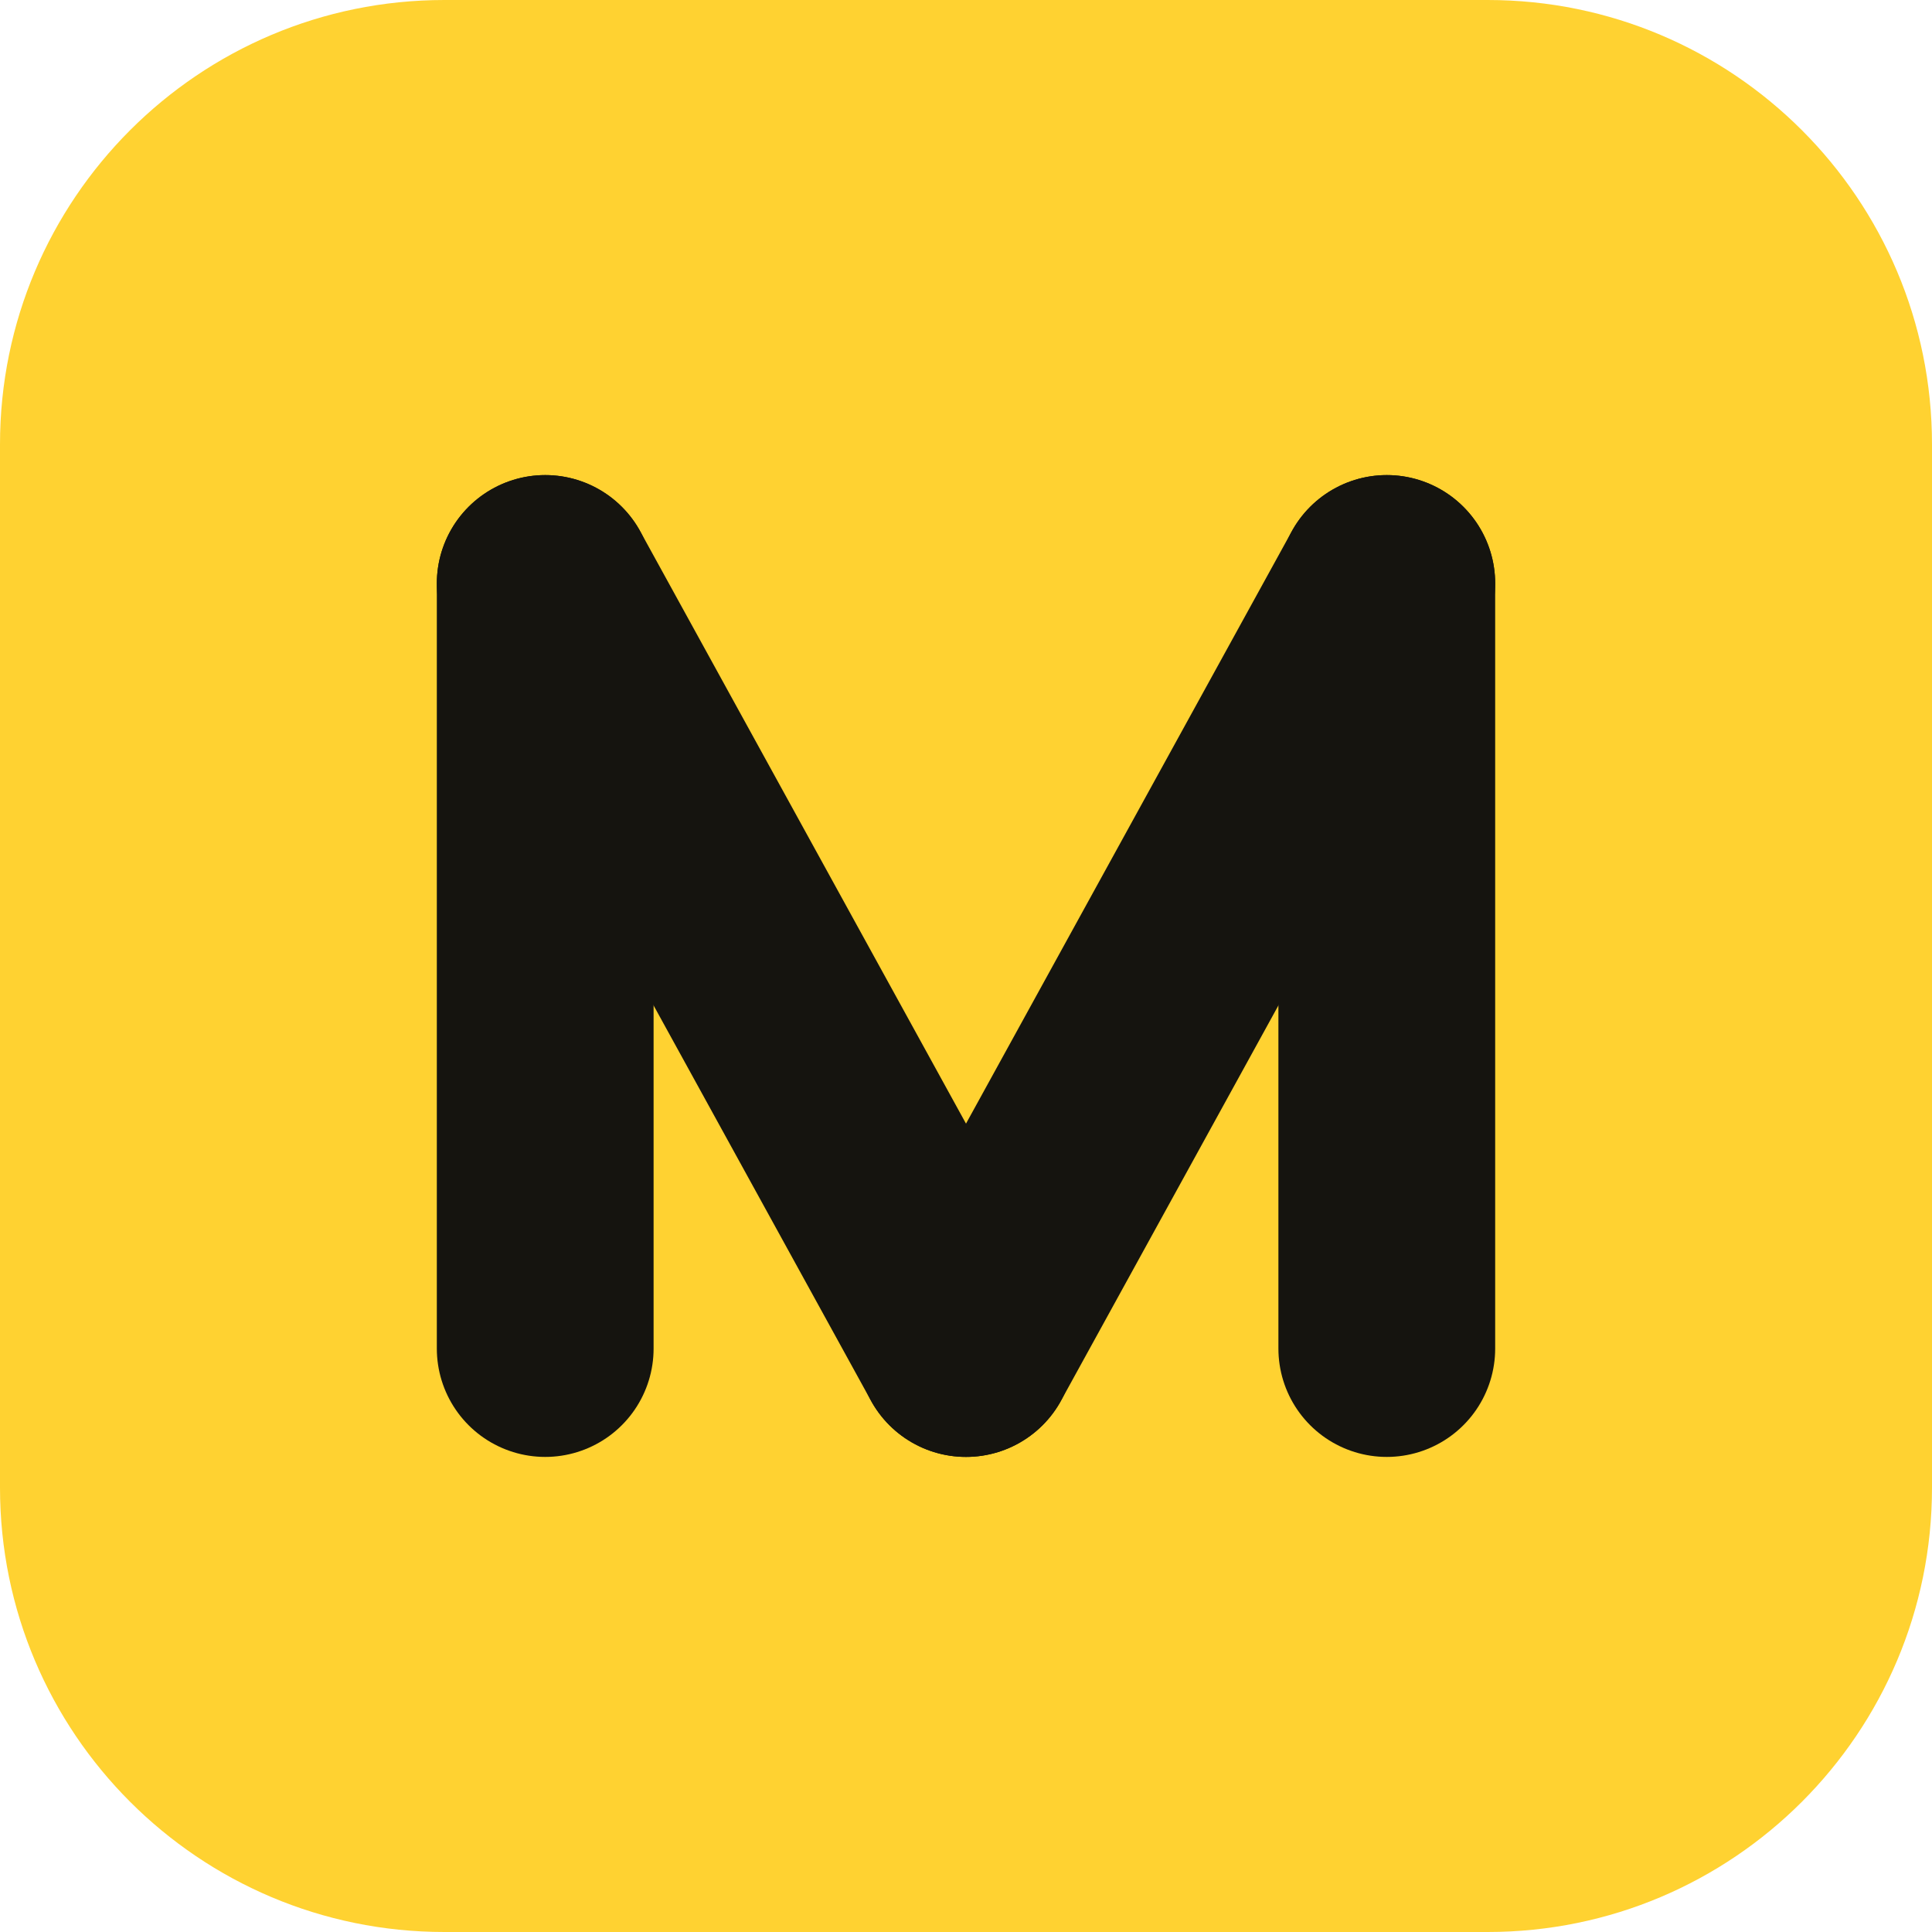
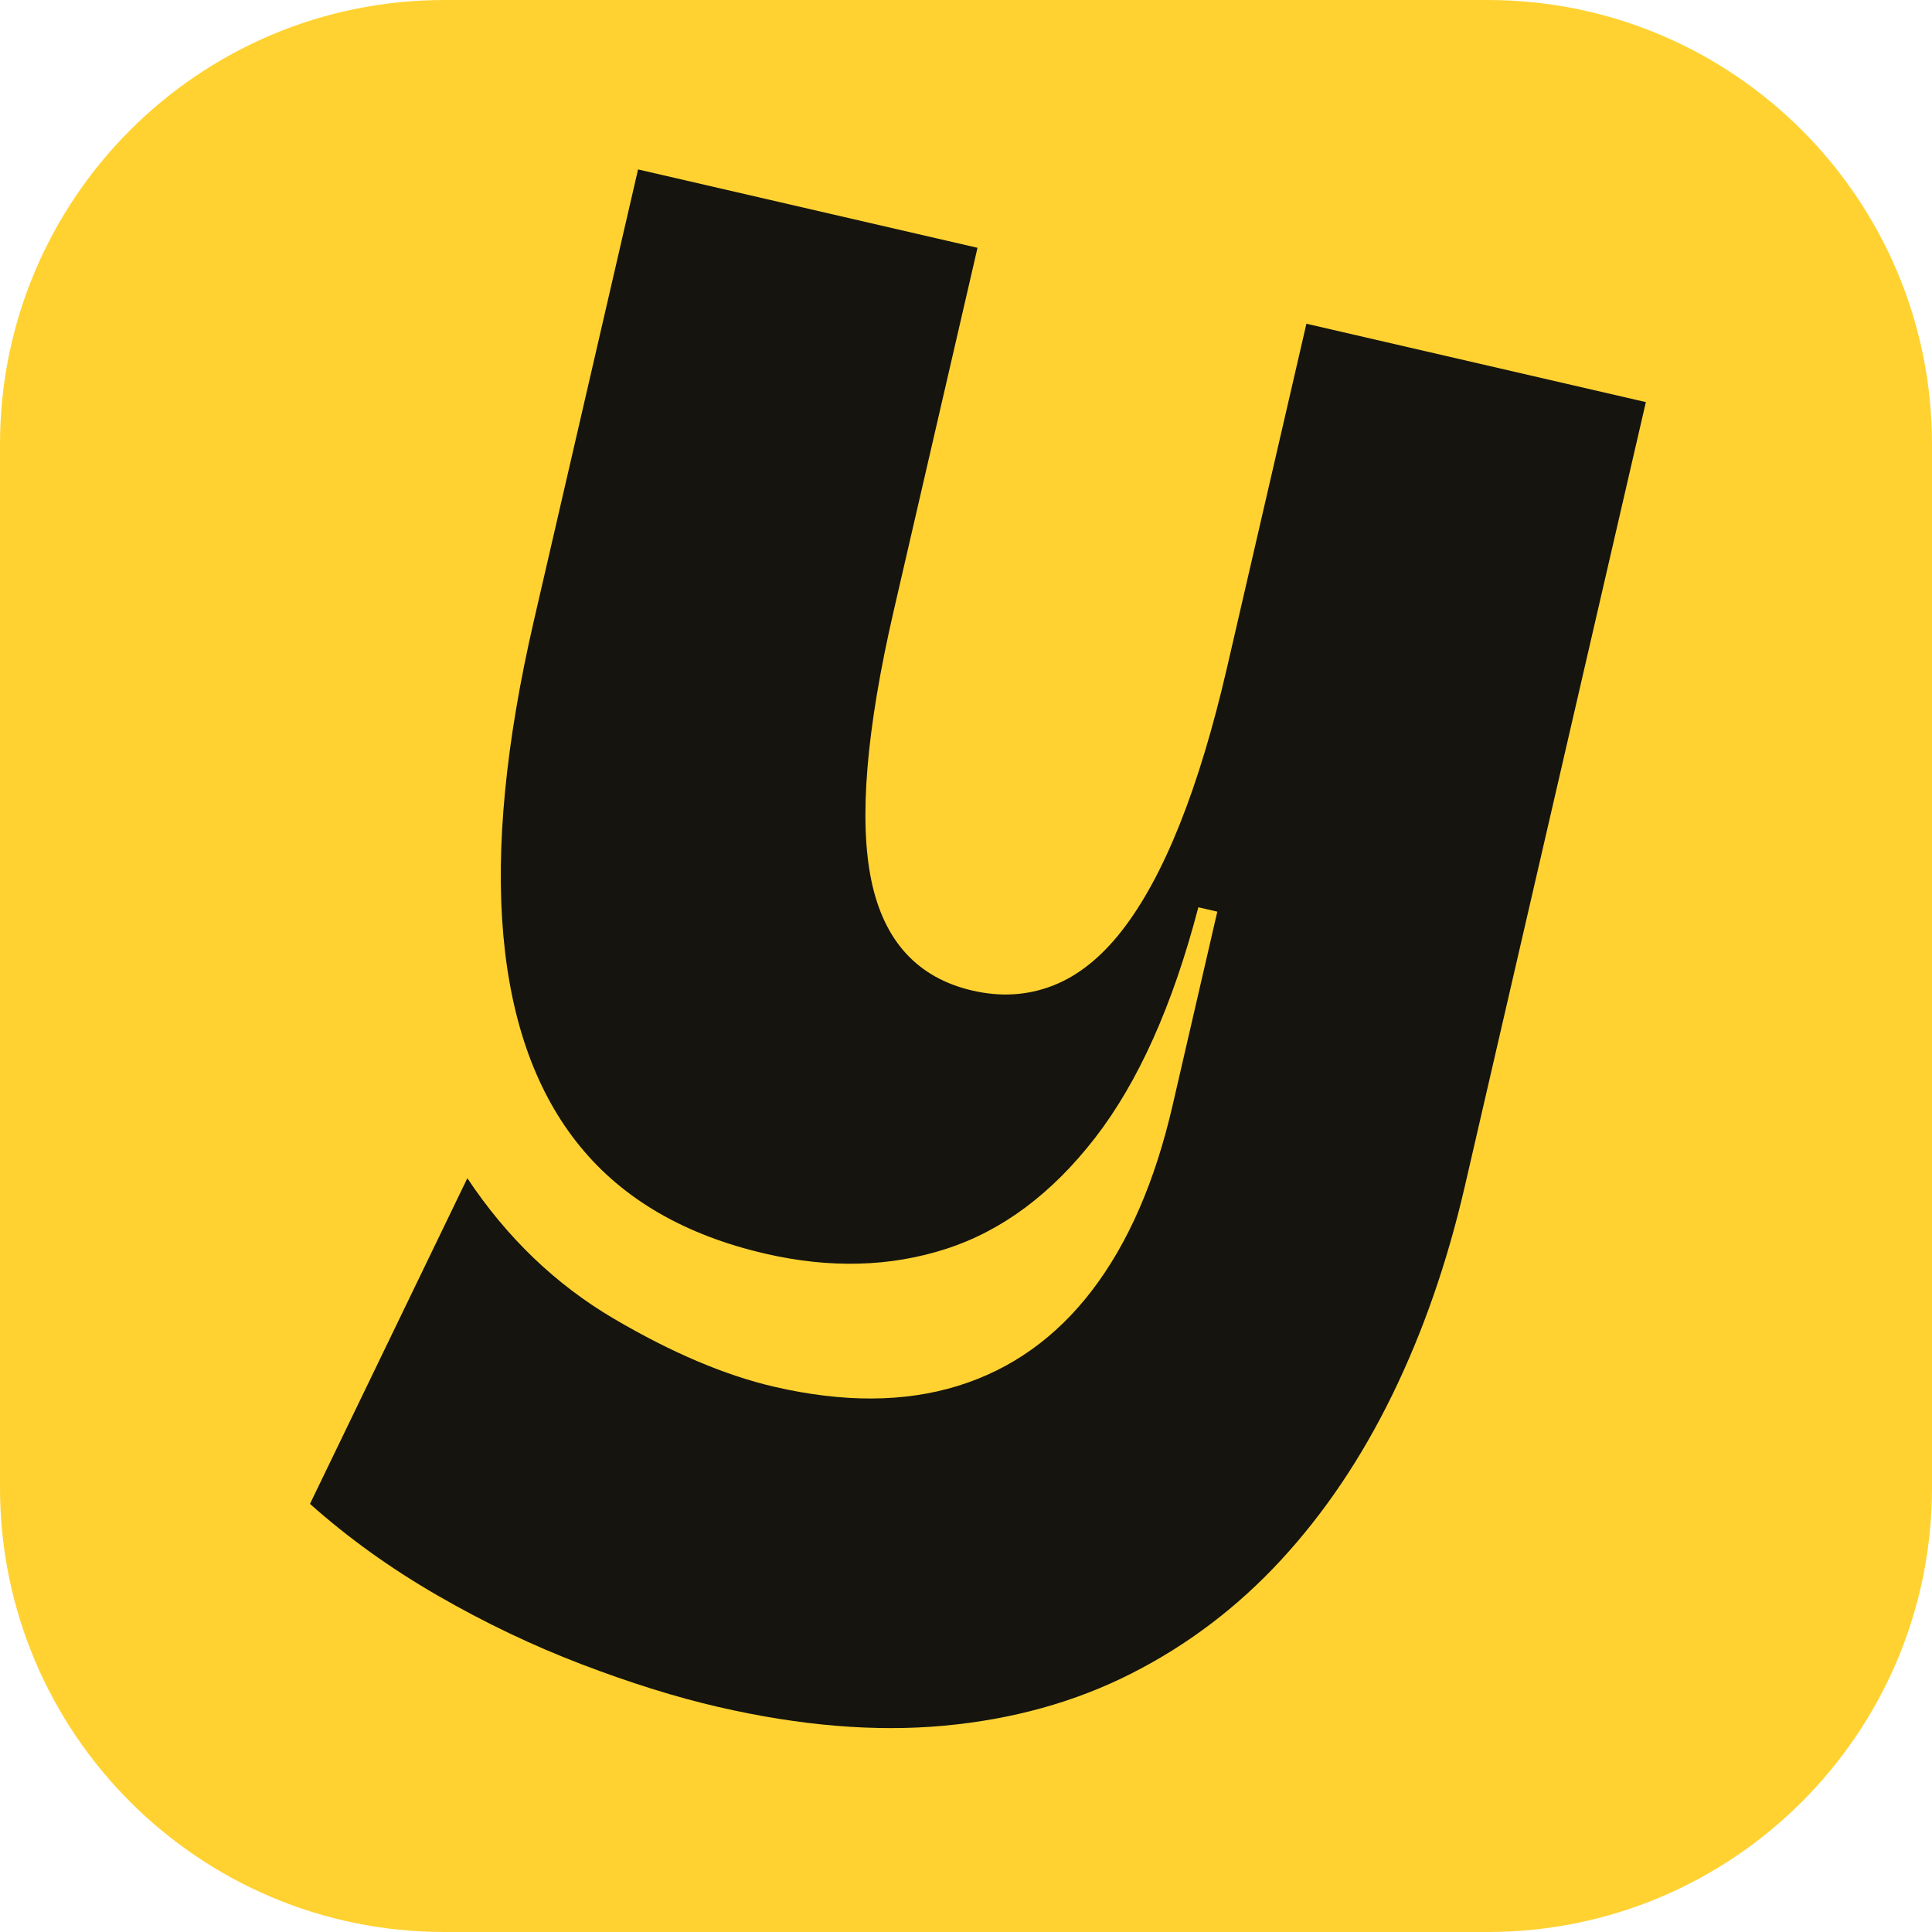
<svg xmlns="http://www.w3.org/2000/svg" viewBox="0 0 100 100">
  <rect width="100" height="100" rx="23" fill="#ffd231" />
-   <g transform="translate(50 50) scale(.66) translate(-50 -50)" stroke="#15140f" stroke-width="17" stroke-linecap="round" fill="none">
-     <path d="M17 20V80" />
-     <path d="M83 20V80" />
-     <path d="M50 80L17 20" />
-     <path d="M50 80L83 20" />
+   <g fill="#15140f">
+     <g transform="translate(50 52) rotate(13) scale(.112 -.112) translate(-263.5 -186)">
+       <path d="M225 -156Q195 -156 159.0 -151.0Q123 -146 87.0 -135.0Q51 -124 20 -107L57 56Q93 22 137.5 8.0Q182 -6 217 -6Q266 -6 299.5 13.5Q333 33 350.0 70.5Q367 108 367 162V254H358Q356 184 335.5 139.5Q315 95 280.0 74.0Q245 53 199 53Q142 53 104.5 82.0Q67 111 48.0 169.0Q29 227 29 314V528H190V356Q190 271 208.0 232.0Q226 193 265 193Q285 193 300.5 203.5Q316 214 326.0 235.5Q336 257 341.0 289.5Q346 322 346 365V528H507V156Q507 102 496.0 54.5Q485 7 463.0 -31.5Q441 -70 407.5 -98.0Q374 -126 328.5 -141.0Q283 -156 225 -156Z" />
+     </g>
  </g>
</svg>
